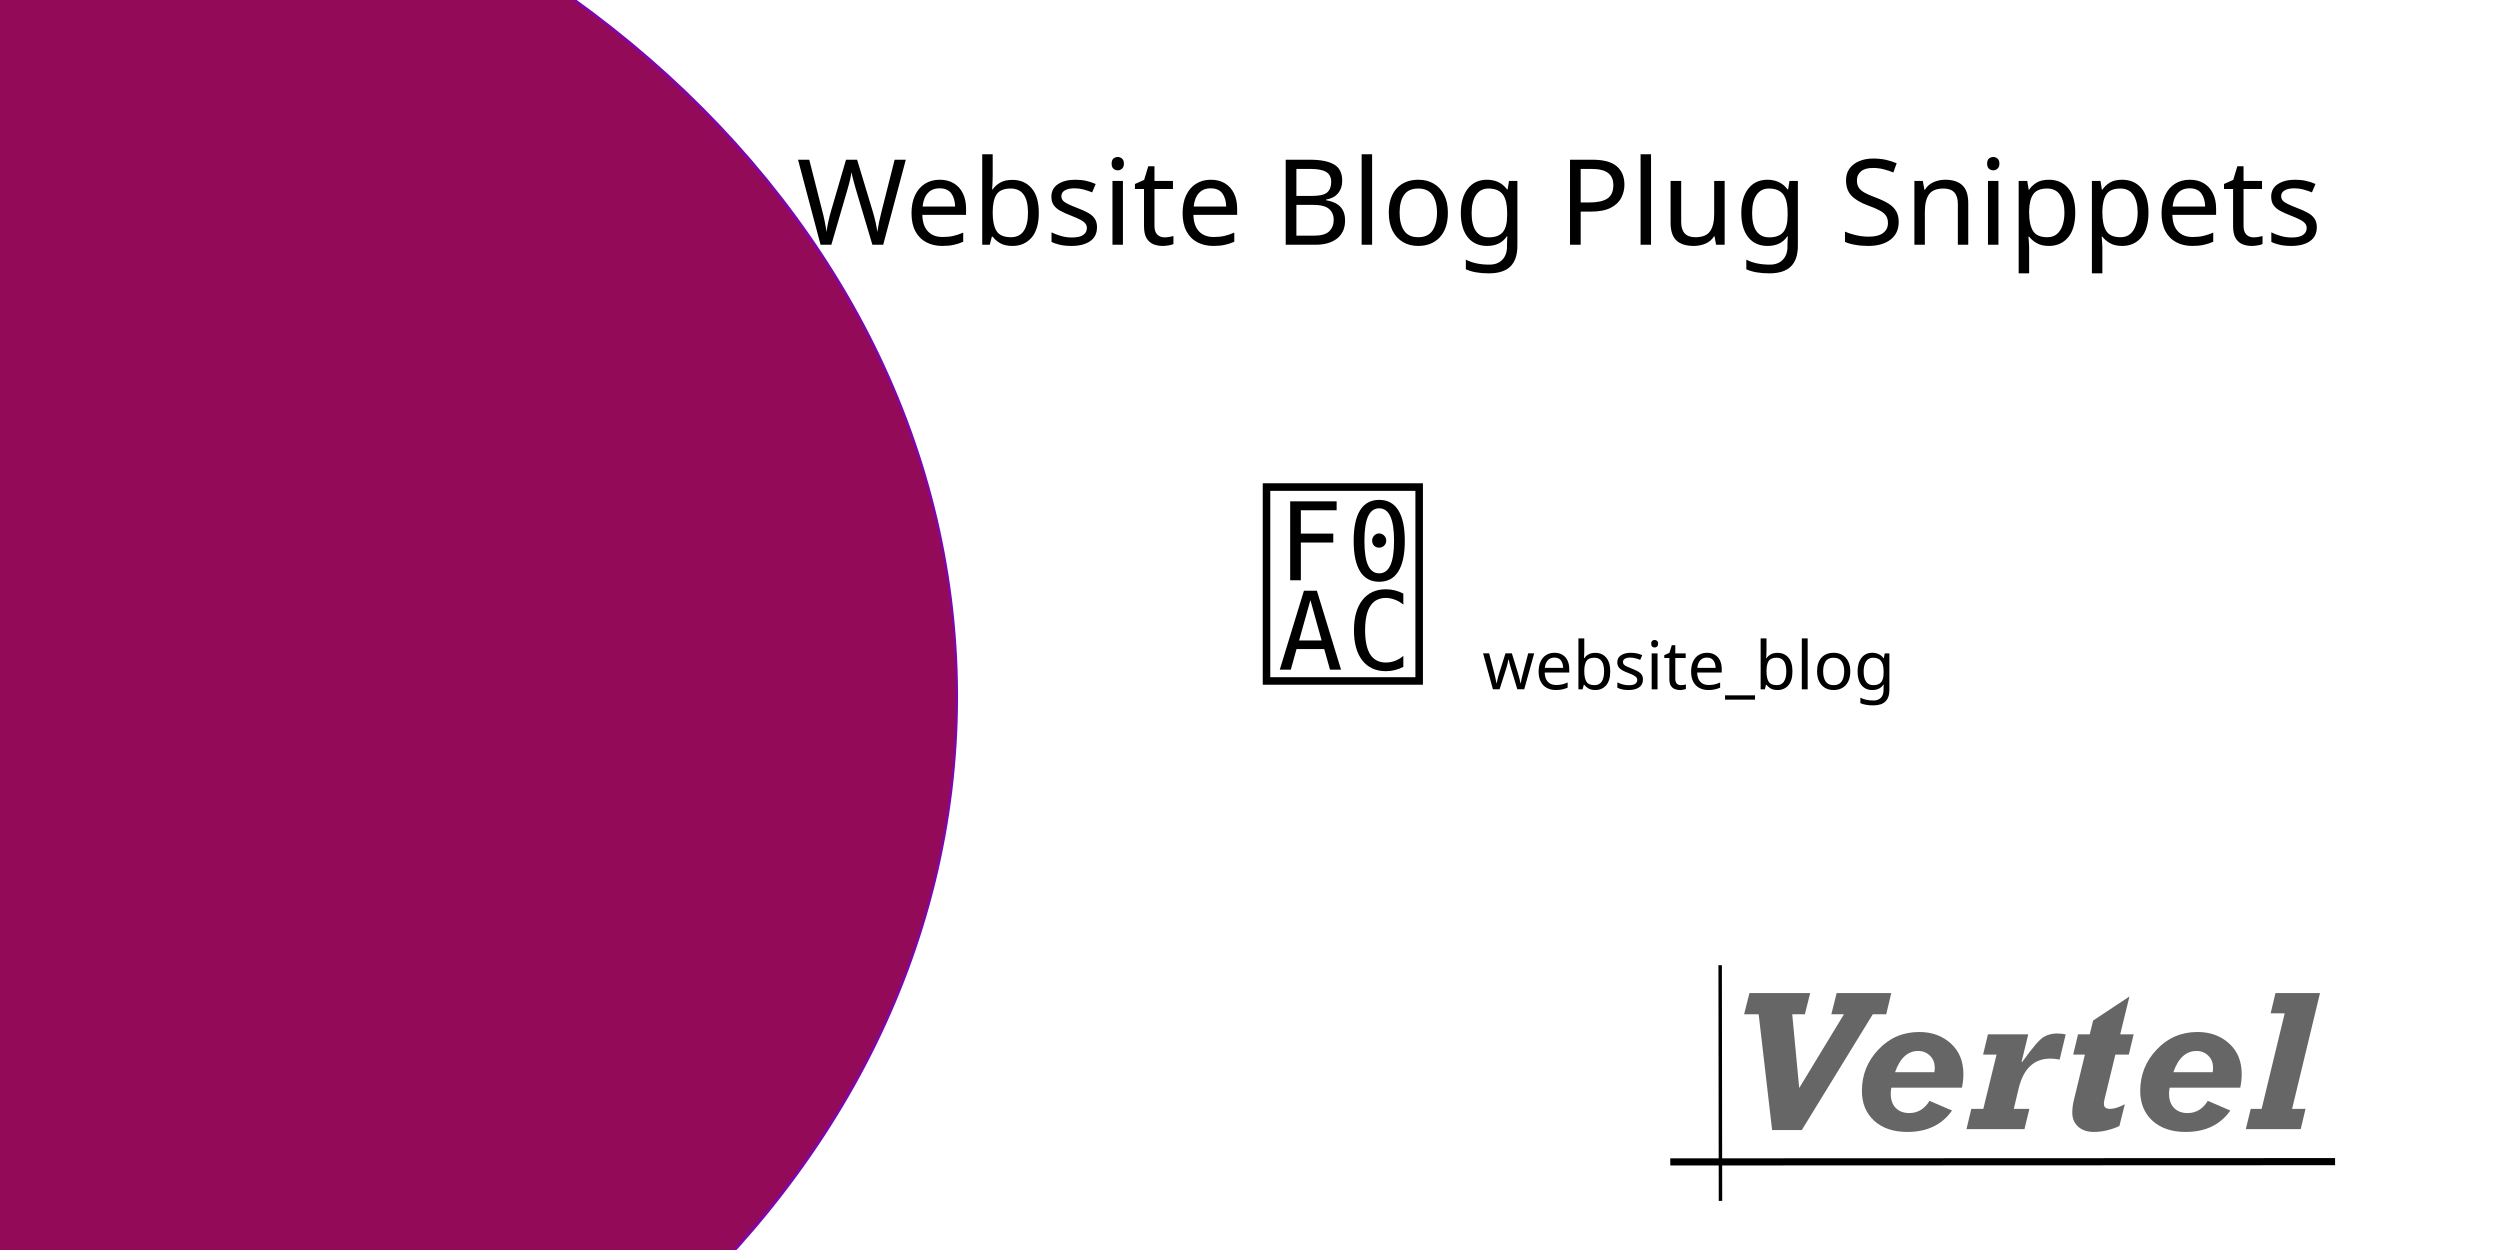
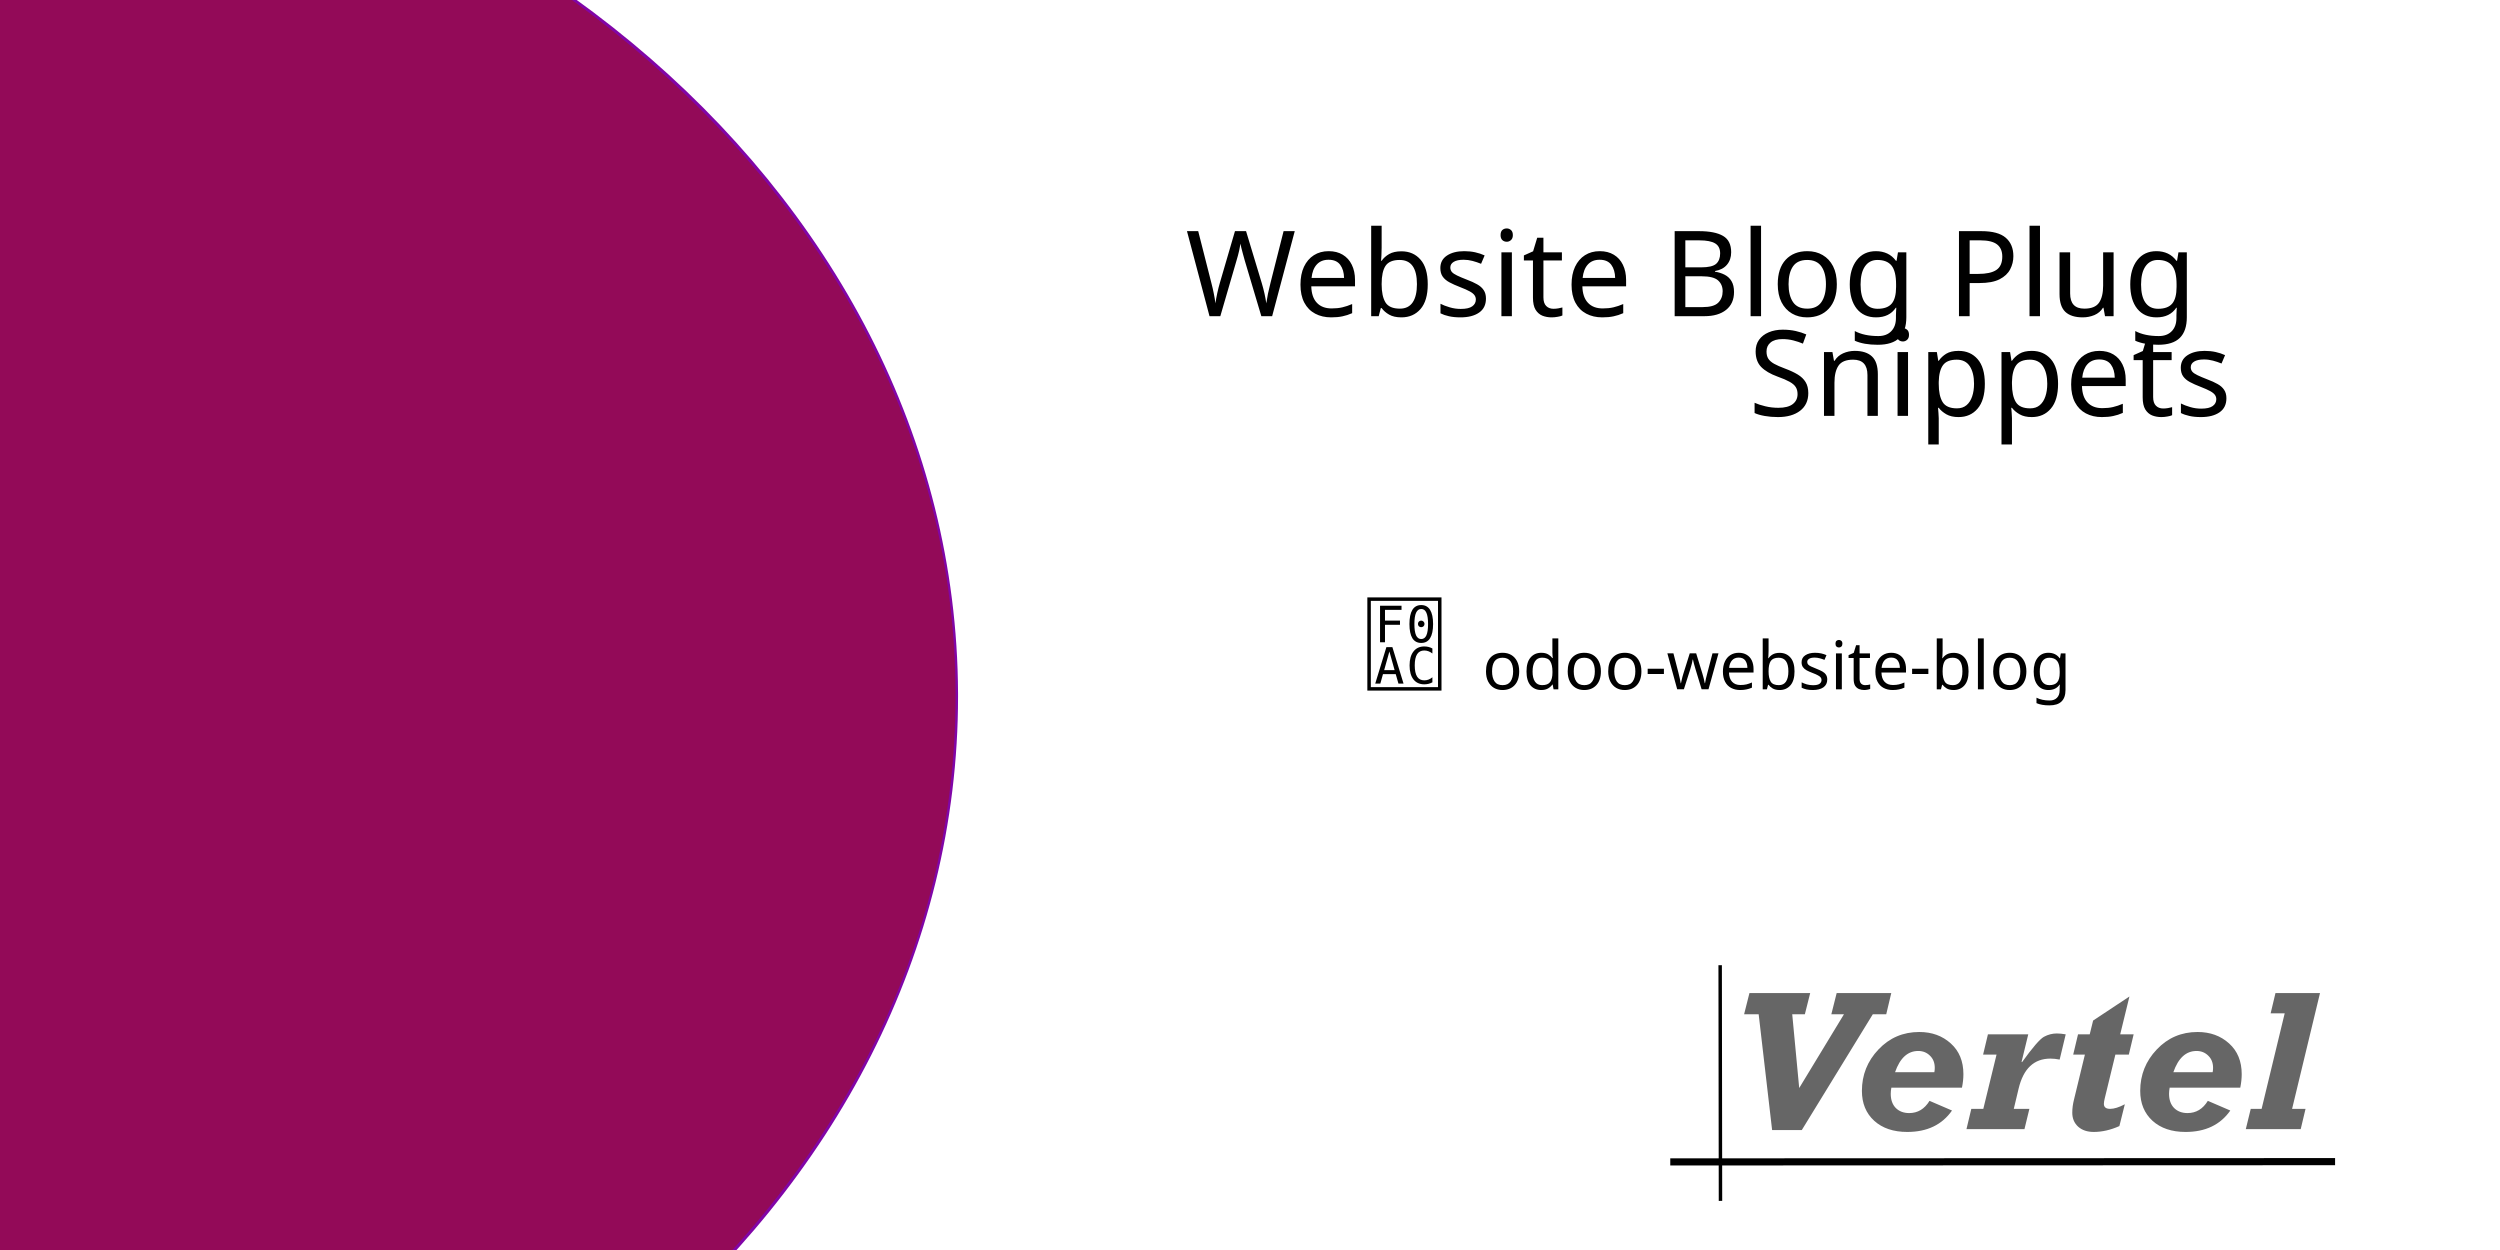
- <svg xmlns="http://www.w3.org/2000/svg" xmlns:ns1="http://www.openswatchbook.org/uri/2009/osb" width="560px" height="280px" viewBox="0 0 560 280" version="1.1" id="SVGRoot">
+ <svg xmlns="http://www.w3.org/2000/svg" width="560px" height="280px" viewBox="0 0 560 280" version="1.1" id="SVGRoot">
  <defs id="defs1502">
-     <linearGradient id="linearGradient4211" ns1:paint="solid">
+     <linearGradient id="linearGradient4211">
      <stop style="stop-color:#930a57;stop-opacity:0.65;" offset="0" id="stop4209" />
    </linearGradient>
  </defs>
  <g id="layer1">
    <g id="g1954" transform="matrix(0.8140175,0,0,1.211041,87.96433,13.73955)" style="stroke-width:1.007">
      <rect y="-17.523" x="-133" height="241.115" width="717.429" id="rect1936" style="opacity:1;vector-effect:none;fill:#ffffff;fill-opacity:1;fill-rule:evenodd;stroke-width:1.007;stroke-linecap:butt;stroke-linejoin:miter;stroke-miterlimit:4;stroke-dasharray:none;stroke-dashoffset:0;stroke-opacity:1" />
    </g>
    <path style="opacity:1;fill:#8105a7;fill-opacity:1;fill-rule:nonzero;stroke:none;stroke-width:1.543;stroke-linejoin:miter;stroke-miterlimit:4;stroke-dasharray:none;stroke-dashoffset:2.498;stroke-opacity:1;paint-order:fill markers stroke" id="path1226" d="M 214.603,156 A 247.603,206.465 0 0 1 -32.791,362.465 247.603,206.465 0 0 1 -280.603,156.348 247.603,206.465 0 0 1 -33.626,-50.464 247.603,206.465 0 0 1 214.602,155.304" />
    <path style="opacity:1;fill:#930a58;fill-opacity:1;stroke:#4b1f50;stroke-opacity:1;stroke-width:0;stroke-miterlimit:4;stroke-dasharray:none" d="m -51.3,361.519 c -98.937,-6.343 -183.741,-61.307 -215.89,-139.926 -5.442,-13.309 -8.941,-26.314 -11.188,-41.589 -2.27,-15.43 -1.508,-43.958 1.557,-58.304 12.904,-60.404 55.915,-112.333 118.4,-142.947 25.918,-12.698 53.105,-21.153 82.215,-25.568 19.953,-3.026 52.933,-3.726 73.407,-1.558 61.621,6.525 115.552,30.504 156.207,69.451 C 202.876,68.471 223.453,130.962 210.051,193.108 198.085,248.6 157.667,298.661 99.805,329.66 56.02,353.118 0.439,364.836 -51.3,361.519 Z" id="path2210" />
    <g id="g1224" transform="matrix(0.5980845,0,0,0.5980845,373.3415,215.8158)">
      <path d="m 216.891,62.041 1.845,-7.582 h 4.074 l 8.648,-35.786 h -5.265 l 1.806,-7.582 h 16.68 l -10.454,43.368 h 5.035 l -1.806,7.582 h -20.562 m -14.22,-10.586 8.417,3.626 c -3.741,5.348 -9.327,8.022 -16.757,8.022 -5.176,-2.4e-5 -9.301,-1.392 -12.376,-4.176 -3.075,-2.808 -4.612,-6.544 -4.612,-11.208 0,-5.983 2.063,-11.147 6.188,-15.494 4.125,-4.371 9.224,-6.557 15.297,-6.557 4.715,2.4e-5 8.648,1.429 11.799,4.286 3.152,2.833 4.727,6.666 4.727,11.501 -6e-5,1.612 -0.179,3.297 -0.538,5.055 h -26.442 c -0.154,0.806 -0.231,1.575 -0.231,2.308 -3e-5,2.247 0.628,4.017 1.883,5.311 1.281,1.27 2.959,1.905 5.035,1.905 3.203,0 5.739,-1.526 7.61,-4.579 M 189.756,40.723 h 14.72 c 0.102,-0.537 0.154,-1.074 0.154,-1.612 -2e-5,-1.905 -0.602,-3.431 -1.806,-4.579 -1.179,-1.172 -2.639,-1.758 -4.381,-1.758 -3.946,2.4e-5 -6.841,2.649 -8.686,7.948 m -18.179,12.014 -2.037,8.168 c -3.28,1.465 -6.483,2.198 -9.608,2.198 -2.409,-2.4e-5 -4.356,-0.659 -5.842,-1.978 -1.461,-1.343 -2.191,-3.089 -2.191,-5.238 0,-1.587 0.218,-3.236 0.653,-4.945 l 4.074,-16.813 h -4.381 l 1.806,-7.582 h 4.381 l 1.268,-5.165 13.606,-9.011 -3.459,14.175 h 5.035 l -1.806,7.582 h -5.035 l -3.997,16.446 c -0.205,0.83 -0.307,1.502 -0.307,2.015 -3e-5,1.245 0.781,1.868 2.344,1.868 1.486,0 3.318,-0.574 5.496,-1.722 m -59.303,9.304 1.806,-7.582 h 4.497 l 4.958,-20.329 h -5.035 l 1.806,-7.582 h 15.104 l -2.498,10.293 0.154,0.147 c 3.971,-5.519 6.713,-8.693 8.225,-9.523 1.537,-0.83 3.139,-1.245 4.804,-1.245 0.974,4.8e-5 2.088,0.11 3.344,0.33 l -2.268,9.45 c -1.23,-0.244 -2.383,-0.366 -3.459,-0.366 -6.149,2.4e-5 -10.121,3.748 -11.914,11.245 l -1.806,7.582 h 5.842 l -1.845,7.582 h -21.715 m -13.836,-10.586 8.417,3.626 c -3.741,5.348 -9.327,8.022 -16.757,8.022 -5.176,-2.4e-5 -9.301,-1.392 -12.376,-4.176 -3.075,-2.808 -4.612,-6.544 -4.612,-11.208 -8e-6,-5.983 2.063,-11.147 6.188,-15.494 4.125,-4.371 9.224,-6.557 15.297,-6.557 4.715,2.4e-5 8.648,1.429 11.799,4.286 3.152,2.833 4.727,6.666 4.727,11.501 -5e-5,1.612 -0.179,3.297 -0.538,5.055 H 84.14 c -0.154,0.806 -0.231,1.575 -0.231,2.308 -1.2e-5,2.247 0.628,4.017 1.883,5.311 1.281,1.27 2.959,1.905 5.035,1.905 3.203,0 5.739,-1.526 7.61,-4.579 M 85.524,40.723 h 14.72 c 0.102,-0.537 0.154,-1.074 0.154,-1.612 -4e-5,-1.905 -0.602,-3.431 -1.806,-4.579 -1.179,-1.172 -2.639,-1.758 -4.381,-1.758 -3.946,2.4e-5 -6.841,2.649 -8.686,7.948 M 39.48,62.407 34.445,19.039 h -5.458 l 1.999,-7.948 h 22.753 l -1.999,7.948 H 47.013 l 2.614,27.618 16.757,-27.618 h -4.727 l 1.999,-7.948 H 84.102 l -1.883,7.948 H 77.184 L 50.588,62.407 H 39.48" style="font-style:italic;font-variant:normal;font-weight:bold;font-stretch:normal;font-size:32px;font-family:Rockwell;writing-mode:lr-tb;text-anchor:start;fill:#666666;fill-opacity:1;stroke:none;stroke-width:3pt;stroke-linecap:butt;stroke-linejoin:miter;stroke-opacity:1" id="text1583" />
      <path d="m 20.023,0.646 0.118,88.281" style="fill:#000000;fill-opacity:0.738;fill-rule:evenodd;stroke:#000000;stroke-width:1.293;stroke-linecap:butt;stroke-linejoin:round;stroke-miterlimit:4;stroke-opacity:1" id="path1586" />
      <path d="M 1.335,74.326 250.328,74.222" style="fill:#000000;fill-opacity:0.738;fill-rule:evenodd;stroke:#000000;stroke-width:2.67;stroke-linecap:butt;stroke-linejoin:round;stroke-miterlimit:4;stroke-opacity:1" id="path1587" />
    </g>
-     <text xml:space="preserve" style="font-style:normal;font-variant:normal;font-weight:normal;font-stretch:normal;font-size:15px;line-height:125%;font-family:Ubuntu;-inkscape-font-specification:'Ubuntu, Normal';text-align:center;letter-spacing:0px;word-spacing:0px;writing-mode:lr-tb;text-anchor:middle;fill:#000000;fill-opacity:1;stroke:none;stroke-width:1px;stroke-linecap:butt;stroke-linejoin:miter;stroke-opacity:1" x="359.053" y="54.823" id="text2035">
-       <tspan x="359.053" y="54.823" style="font-style:normal;font-variant:normal;font-weight:normal;font-stretch:normal;font-size:26.667px;font-family:Ubuntu;-inkscape-font-specification:'Ubuntu, Normal';font-variant-ligatures:normal;font-variant-caps:normal;font-variant-numeric:normal;font-feature-settings:normal;text-align:center;writing-mode:lr-tb;text-anchor:middle;stroke-width:1px" id="tspan2047">Website Blog Plug Snippets</tspan>
+     <text xml:space="preserve" style="font-style:normal;font-variant:normal;font-weight:normal;font-stretch:normal;font-size:15px;line-height:125%;font-family:Ubuntu;-inkscape-font-specification:'Ubuntu, Normal';text-align:end;letter-spacing:0px;word-spacing:0px;writing-mode:lr-tb;text-anchor:end;fill:#000000;fill-opacity:1;stroke:none;stroke-width:1px;stroke-linecap:butt;stroke-linejoin:miter;stroke-opacity:1" x="519.413" y="70.823" id="text2035">
+       <tspan x="519.413" y="70.823" style="font-style:normal;font-variant:normal;font-weight:normal;font-stretch:normal;font-size:26.667px;font-family:Ubuntu;-inkscape-font-specification:'Ubuntu, Normal';font-variant-ligatures:normal;font-variant-caps:normal;font-variant-numeric:normal;font-feature-settings:normal;text-align:end;writing-mode:lr-tb;text-anchor:end;stroke-width:1px" id="tspan2047">Website Blog Plug</tspan>
+       <tspan x="519.413" y="93.16" style="font-style:normal;font-variant:normal;font-weight:normal;font-stretch:normal;font-size:26.667px;font-family:Ubuntu;-inkscape-font-specification:'Ubuntu, Normal';font-variant-ligatures:normal;font-variant-caps:normal;font-variant-numeric:normal;font-feature-settings:normal;text-align:end;writing-mode:lr-tb;text-anchor:end;stroke-width:1px" id="tspan1161">Snippets</tspan>
    </text>
    <flowRoot xml:space="preserve" id="flowRoot892" style="font-style:normal;font-variant:normal;font-weight:500;font-stretch:normal;font-size:53.333px;line-height:1.25;font-family:'Futura PT';-inkscape-font-specification:'Futura PT, Medium';font-variant-ligatures:normal;font-variant-caps:normal;font-variant-numeric:normal;font-feature-settings:normal;text-align:start;letter-spacing:0px;word-spacing:0px;writing-mode:lr-tb;text-anchor:start;fill:#000000;fill-opacity:1;stroke:none">
      <flowRegion id="flowRegion894">
        <rect id="rect896" width="165" height="57" x="276" y="-57" />
      </flowRegion>
      <flowPara id="flowPara898"></flowPara>
    </flowRoot>
    <text xml:space="preserve" style="font-style:normal;font-variant:normal;font-weight:normal;font-stretch:normal;font-size:15px;line-height:125%;font-family:Ubuntu;-inkscape-font-specification:'Ubuntu, Normal';text-align:start;letter-spacing:0px;word-spacing:0px;writing-mode:lr-tb;text-anchor:start;fill:#000000;fill-opacity:1;stroke:none;stroke-width:1px;stroke-linecap:butt;stroke-linejoin:miter;stroke-opacity:1" x="332.035" y="154.41" id="text2039">
-       <tspan id="tspan2037" x="332.035" y="154.41" style="stroke-width:1px">website_blog</tspan>
-       <tspan x="332.035" y="173.16" style="stroke-width:1px" id="tspan2041" />
+       <tspan x="332.035" y="154.41" style="stroke-width:1px" id="tspan8385">odoo-website-blog</tspan>
+       <tspan x="332.035" y="173.16" id="tspan2041" style="stroke-width:1px" />
    </text>
-     <text xml:space="preserve" style="font-style:normal;font-variant:normal;font-weight:500;font-stretch:normal;font-size:53.333px;line-height:1.25;font-family:'Futura PT';-inkscape-font-specification:'Futura PT, Medium';font-variant-ligatures:normal;font-variant-caps:normal;font-variant-numeric:normal;font-feature-settings:normal;text-align:start;letter-spacing:0px;word-spacing:0px;writing-mode:lr-tb;text-anchor:start;fill:#000000;fill-opacity:1;stroke:none" x="281.167" y="150" id="text893-0">
-       <tspan id="tspan891-9" x="281.167" y="150" style="fill:#000000"></tspan>
+     <text xml:space="preserve" style="font-style:normal;font-variant:normal;font-weight:500;font-stretch:normal;font-size:24.685px;line-height:1.25;font-family:'Futura PT';-inkscape-font-specification:'Futura PT, Medium';font-variant-ligatures:normal;font-variant-caps:normal;font-variant-numeric:normal;font-feature-settings:normal;text-align:start;letter-spacing:0px;word-spacing:0px;writing-mode:lr-tb;text-anchor:start;fill:#000000;fill-opacity:1;stroke:none;stroke-width:1" x="305.504" y="153.133" id="text893-0">
+       <tspan id="tspan891-9" x="305.504" y="153.133" style="fill:#000000;stroke-width:1"></tspan>
    </text>
  </g>
</svg>
